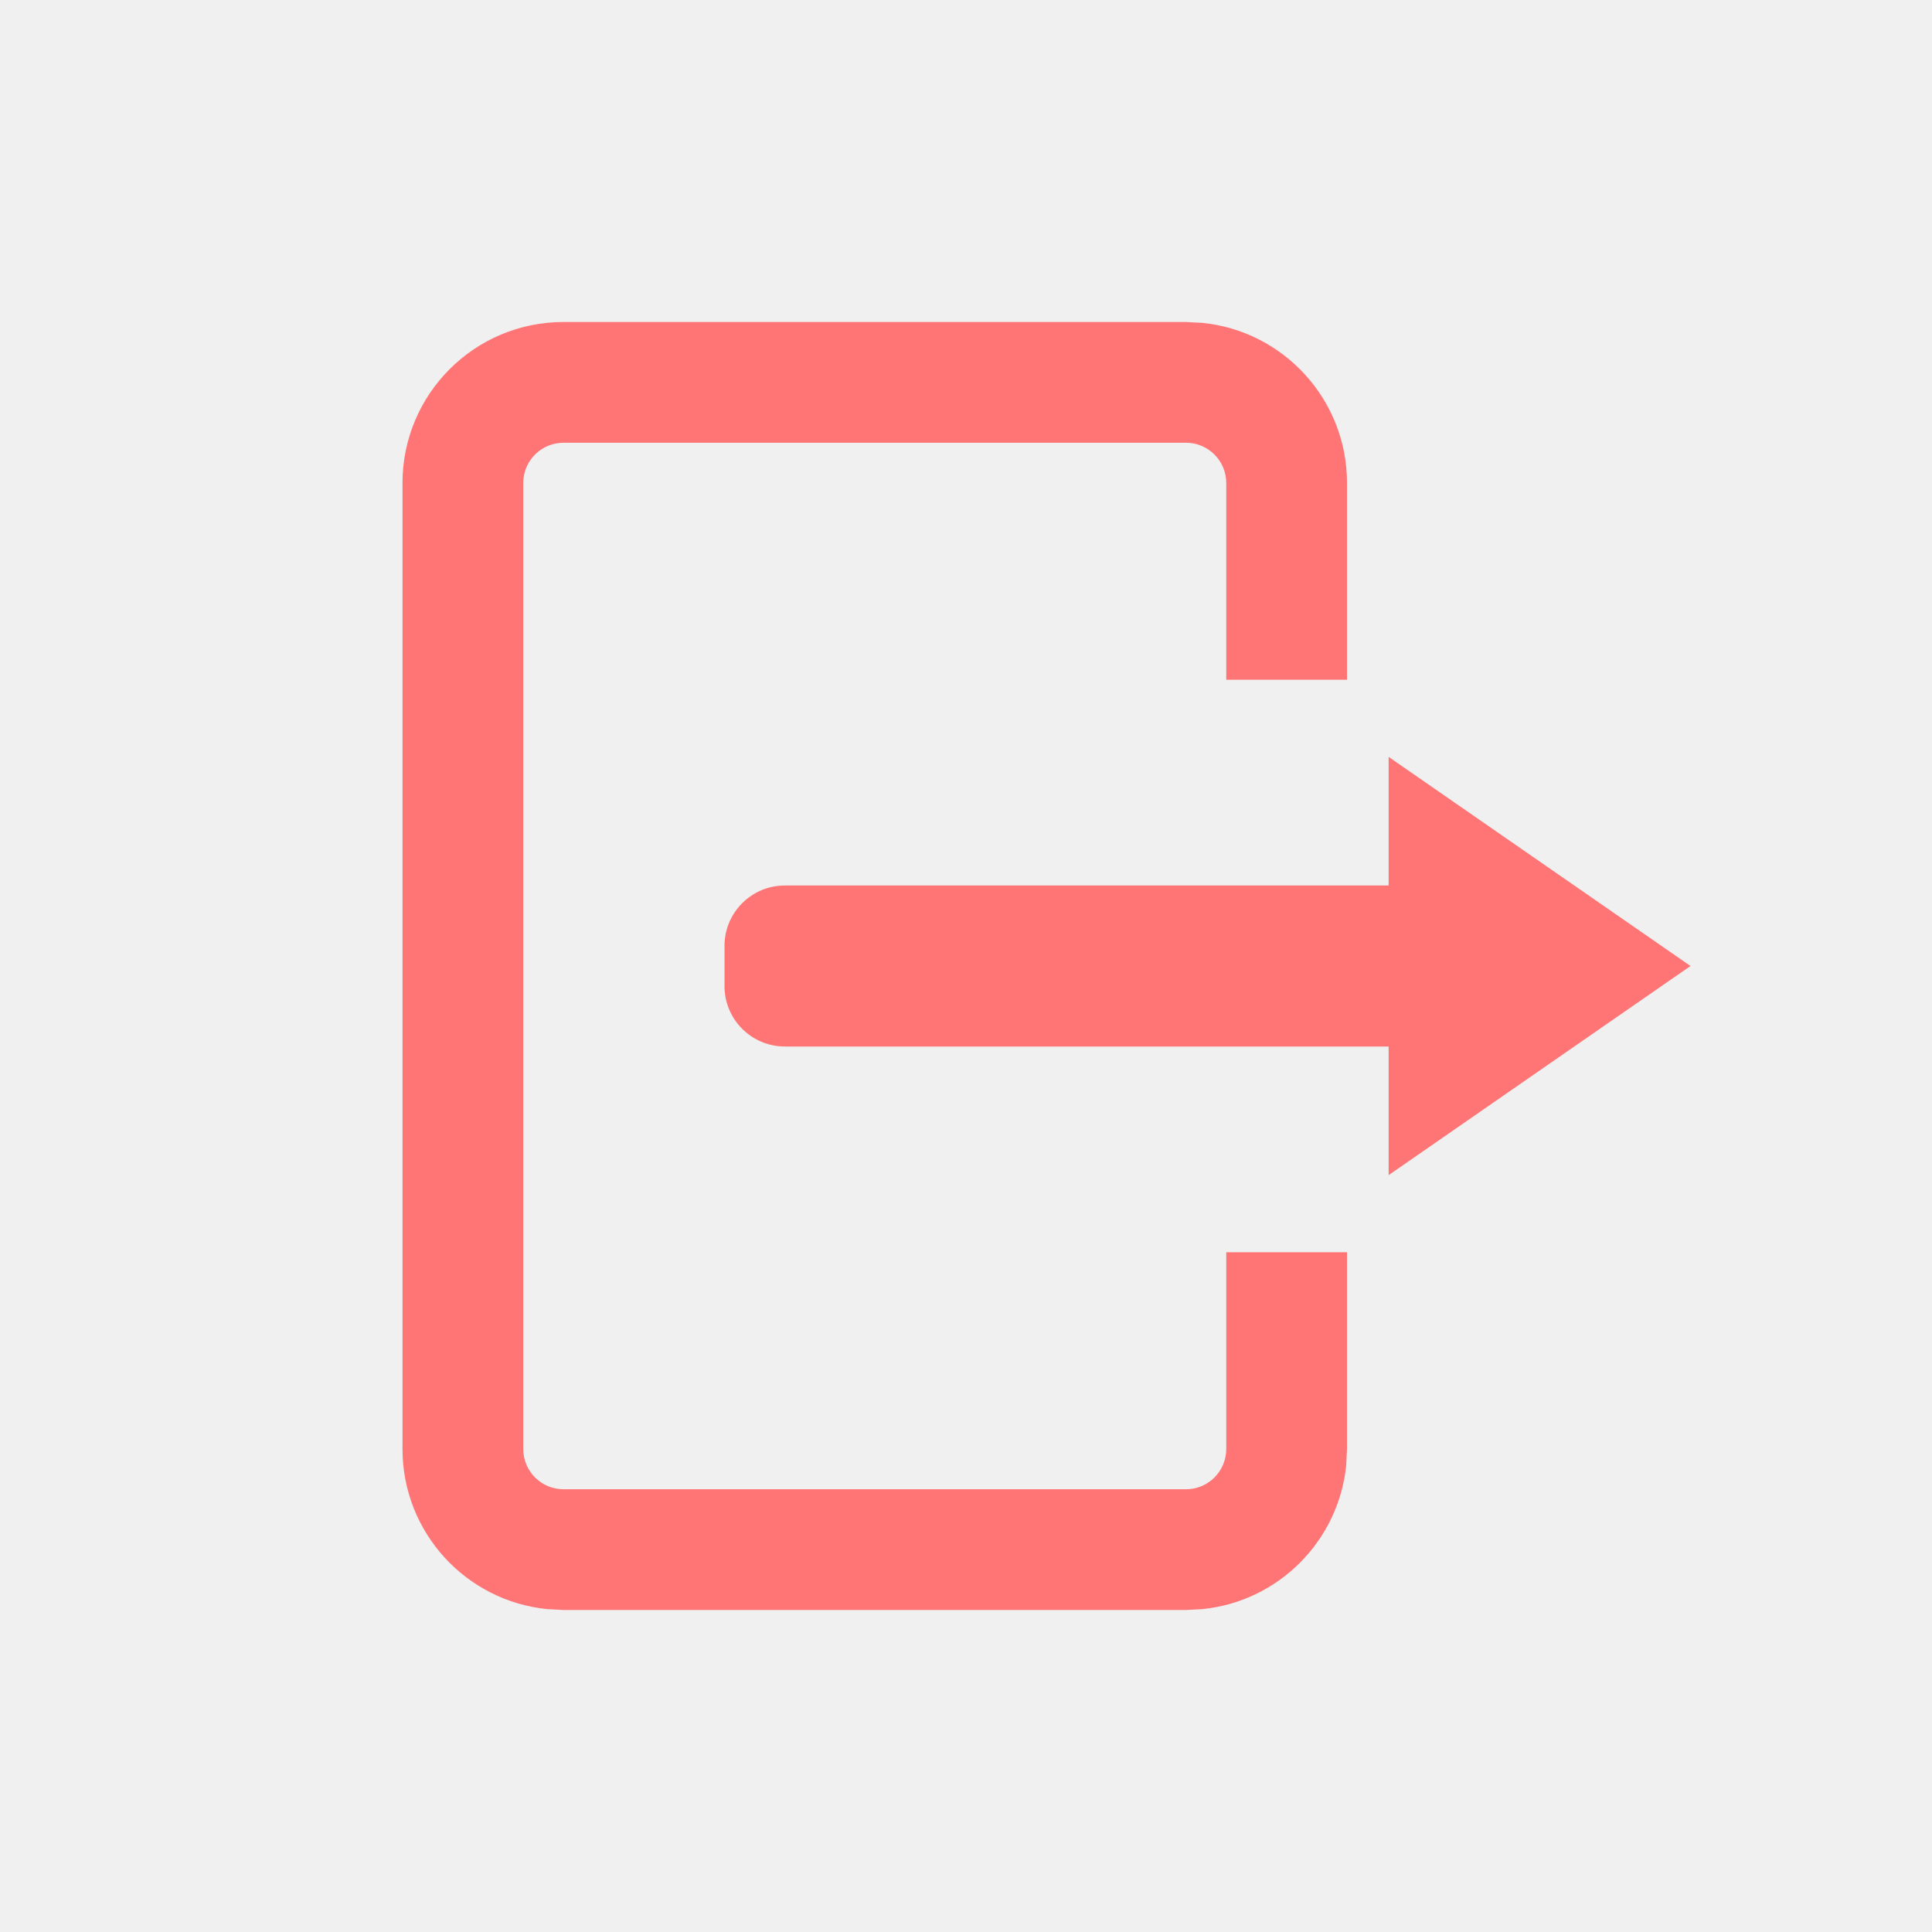
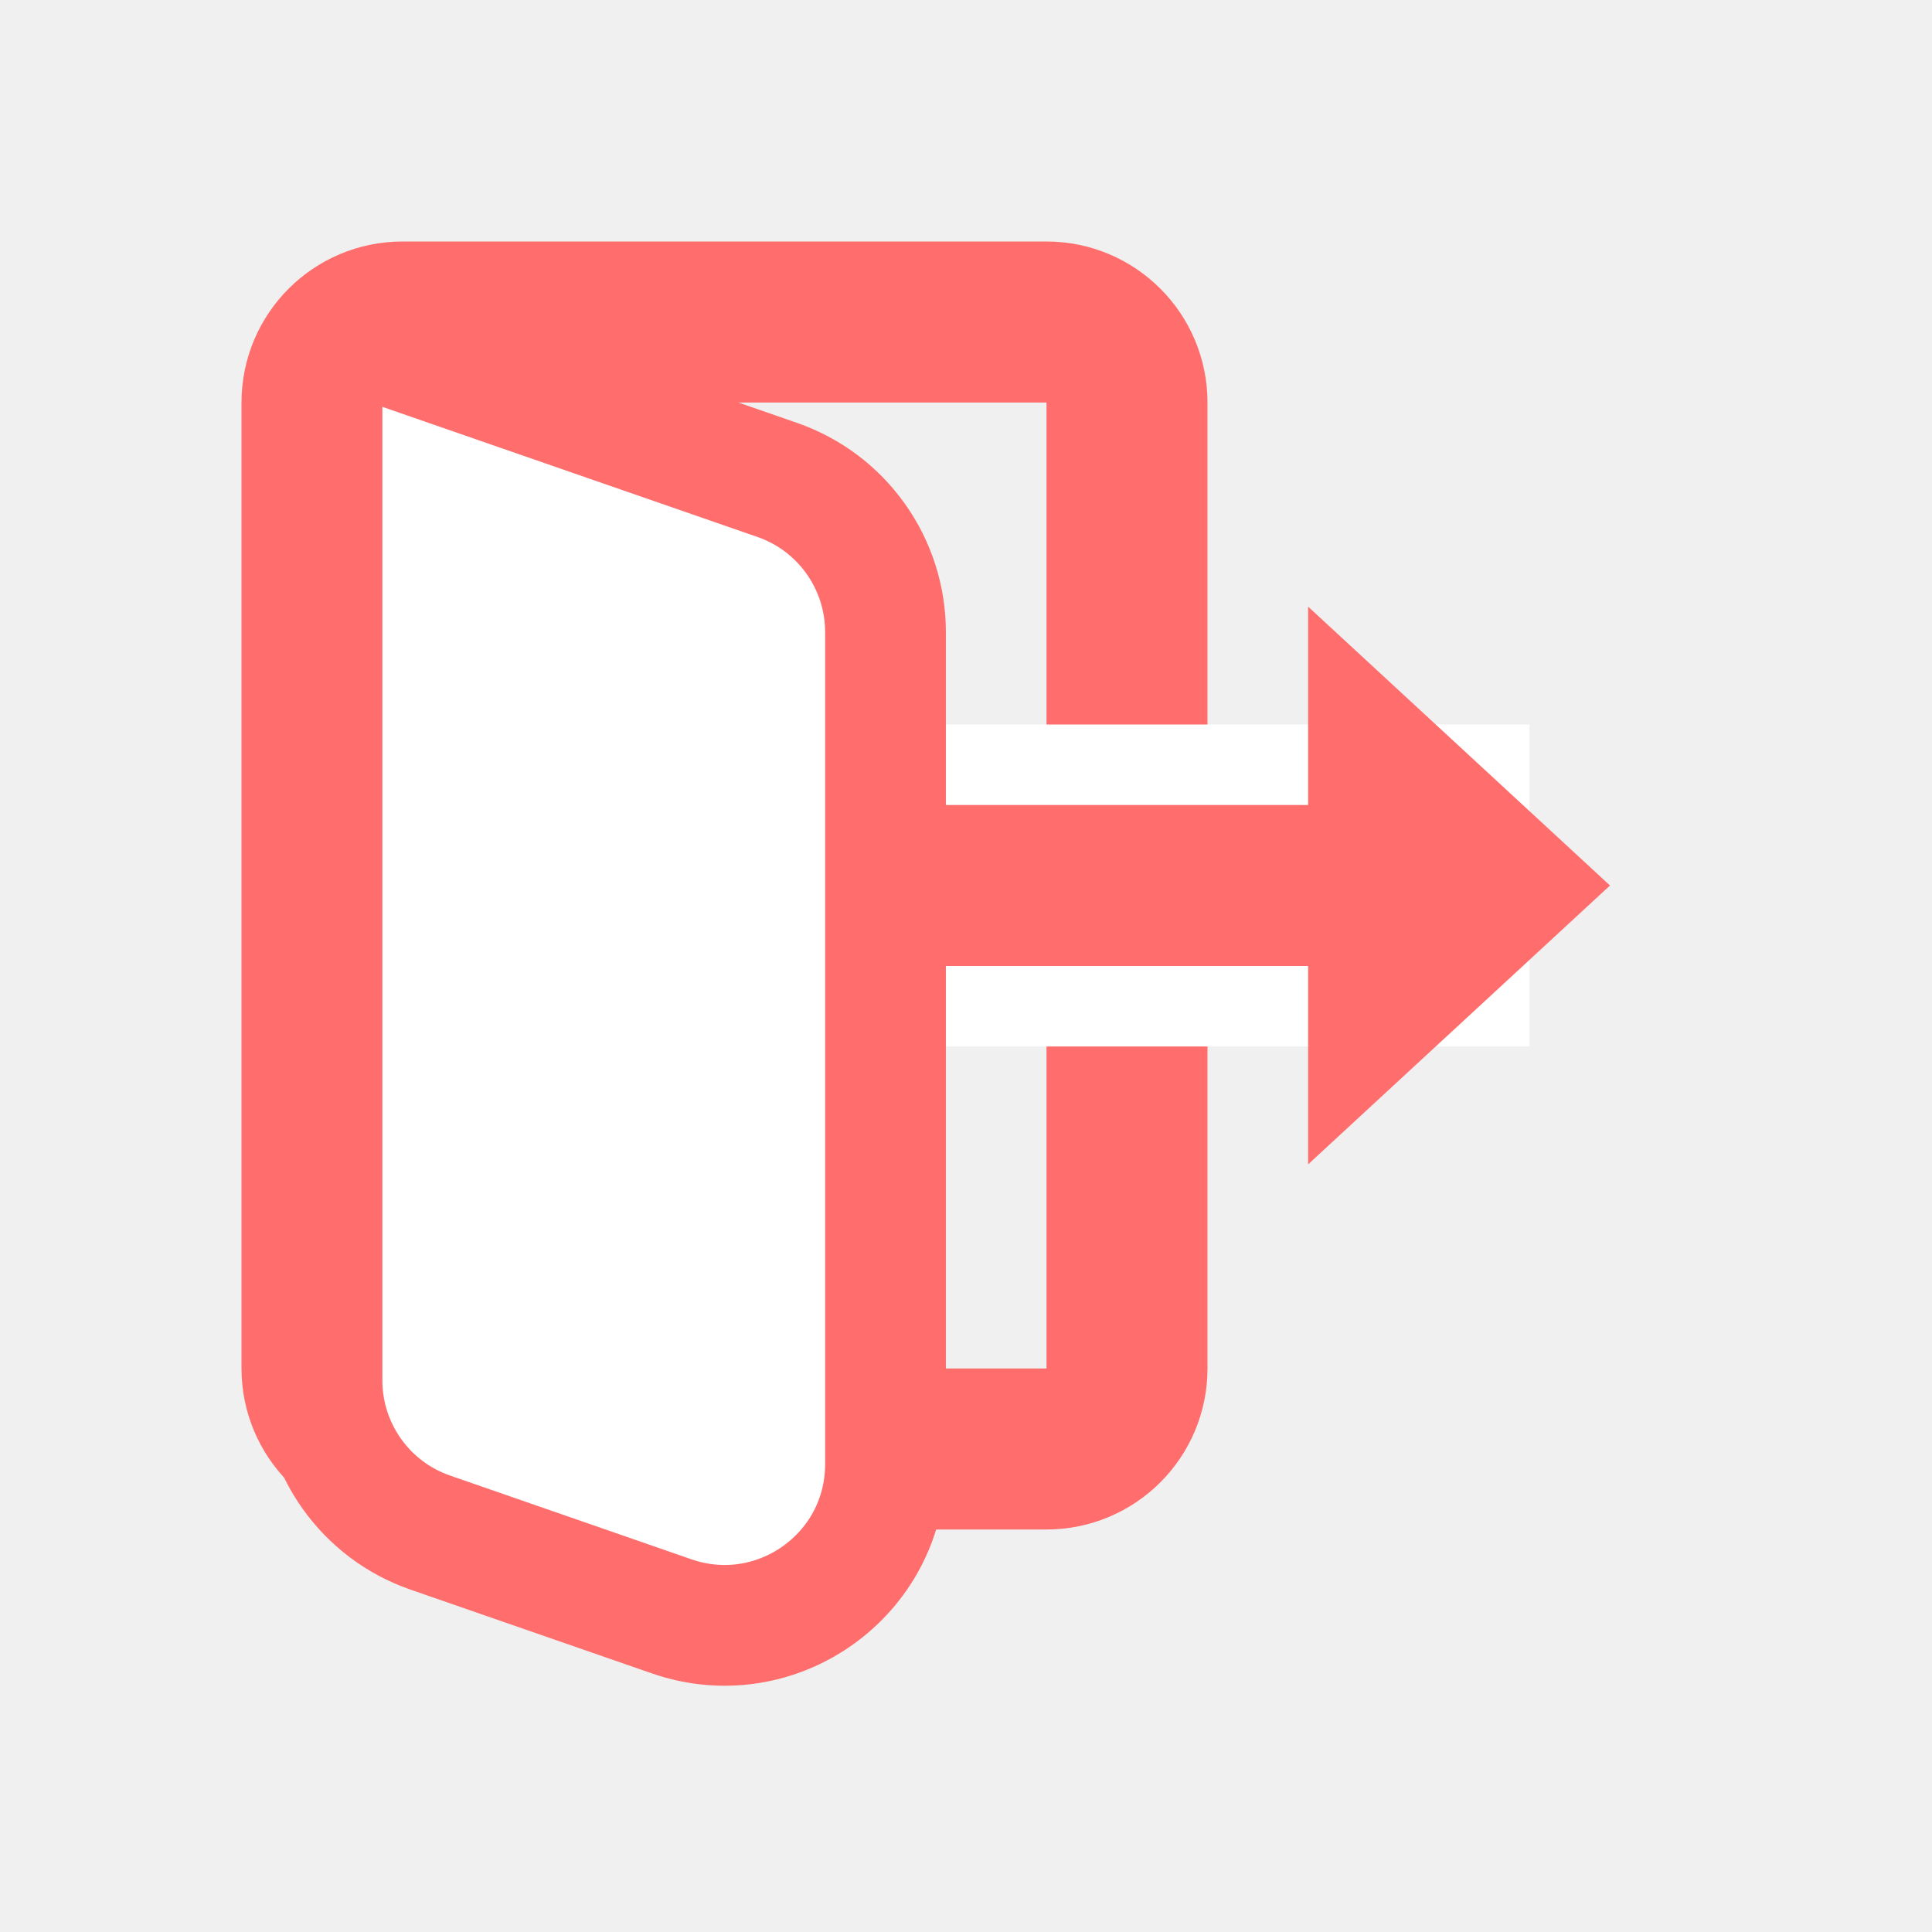
<svg xmlns="http://www.w3.org/2000/svg" width="24" height="24" viewBox="0 0 24 24" fill="none">
-   <path d="M14.938 4.011C15.946 4.113 16.733 4.964 16.733 6V8.444H15.233V6C15.233 5.724 15.009 5.5 14.733 5.5H7C6.724 5.5 6.5 5.724 6.5 6V18C6.5 18.276 6.724 18.5 7 18.5H14.733C15.009 18.5 15.233 18.276 15.233 18V15.556H16.733V18L16.723 18.204C16.627 19.146 15.879 19.894 14.938 19.989L14.733 20H7L6.796 19.989C5.787 19.887 5 19.036 5 18V6C5 4.895 5.895 4 7 4H14.733L14.938 4.011Z" fill="#FF7575" />
-   <rect x="9" y="11" width="10" height="2" rx="0.75" fill="#FF7575" />
-   <path d="M21 12L17.25 14.598V9.402L21 12Z" fill="#FF7575" />
+   <rect x="4" y="4" width="10" height="14" rx="1" stroke="#FF6D6D" stroke-width="2" />
+   <rect x="6.5" y="9.5" width="12" height="3" fill="#FF6D6D" stroke="white" />
+   <path d="M20 11L16.25 14.464V7.536L20 11Z" fill="#FF6D6D" />
+   <path d="M9.656 5.962L4.574 4.199C4.293 4.102 4 4.31 4 4.607V17.148C4 18 4.54 18.759 5.344 19.038L8.344 20.079C9.644 20.529 11 19.565 11 18.189V7.852C11 7 10.46 6.241 9.656 5.962Z" fill="white" stroke="#FF6D6D" stroke-width="1.5" />
</svg>
